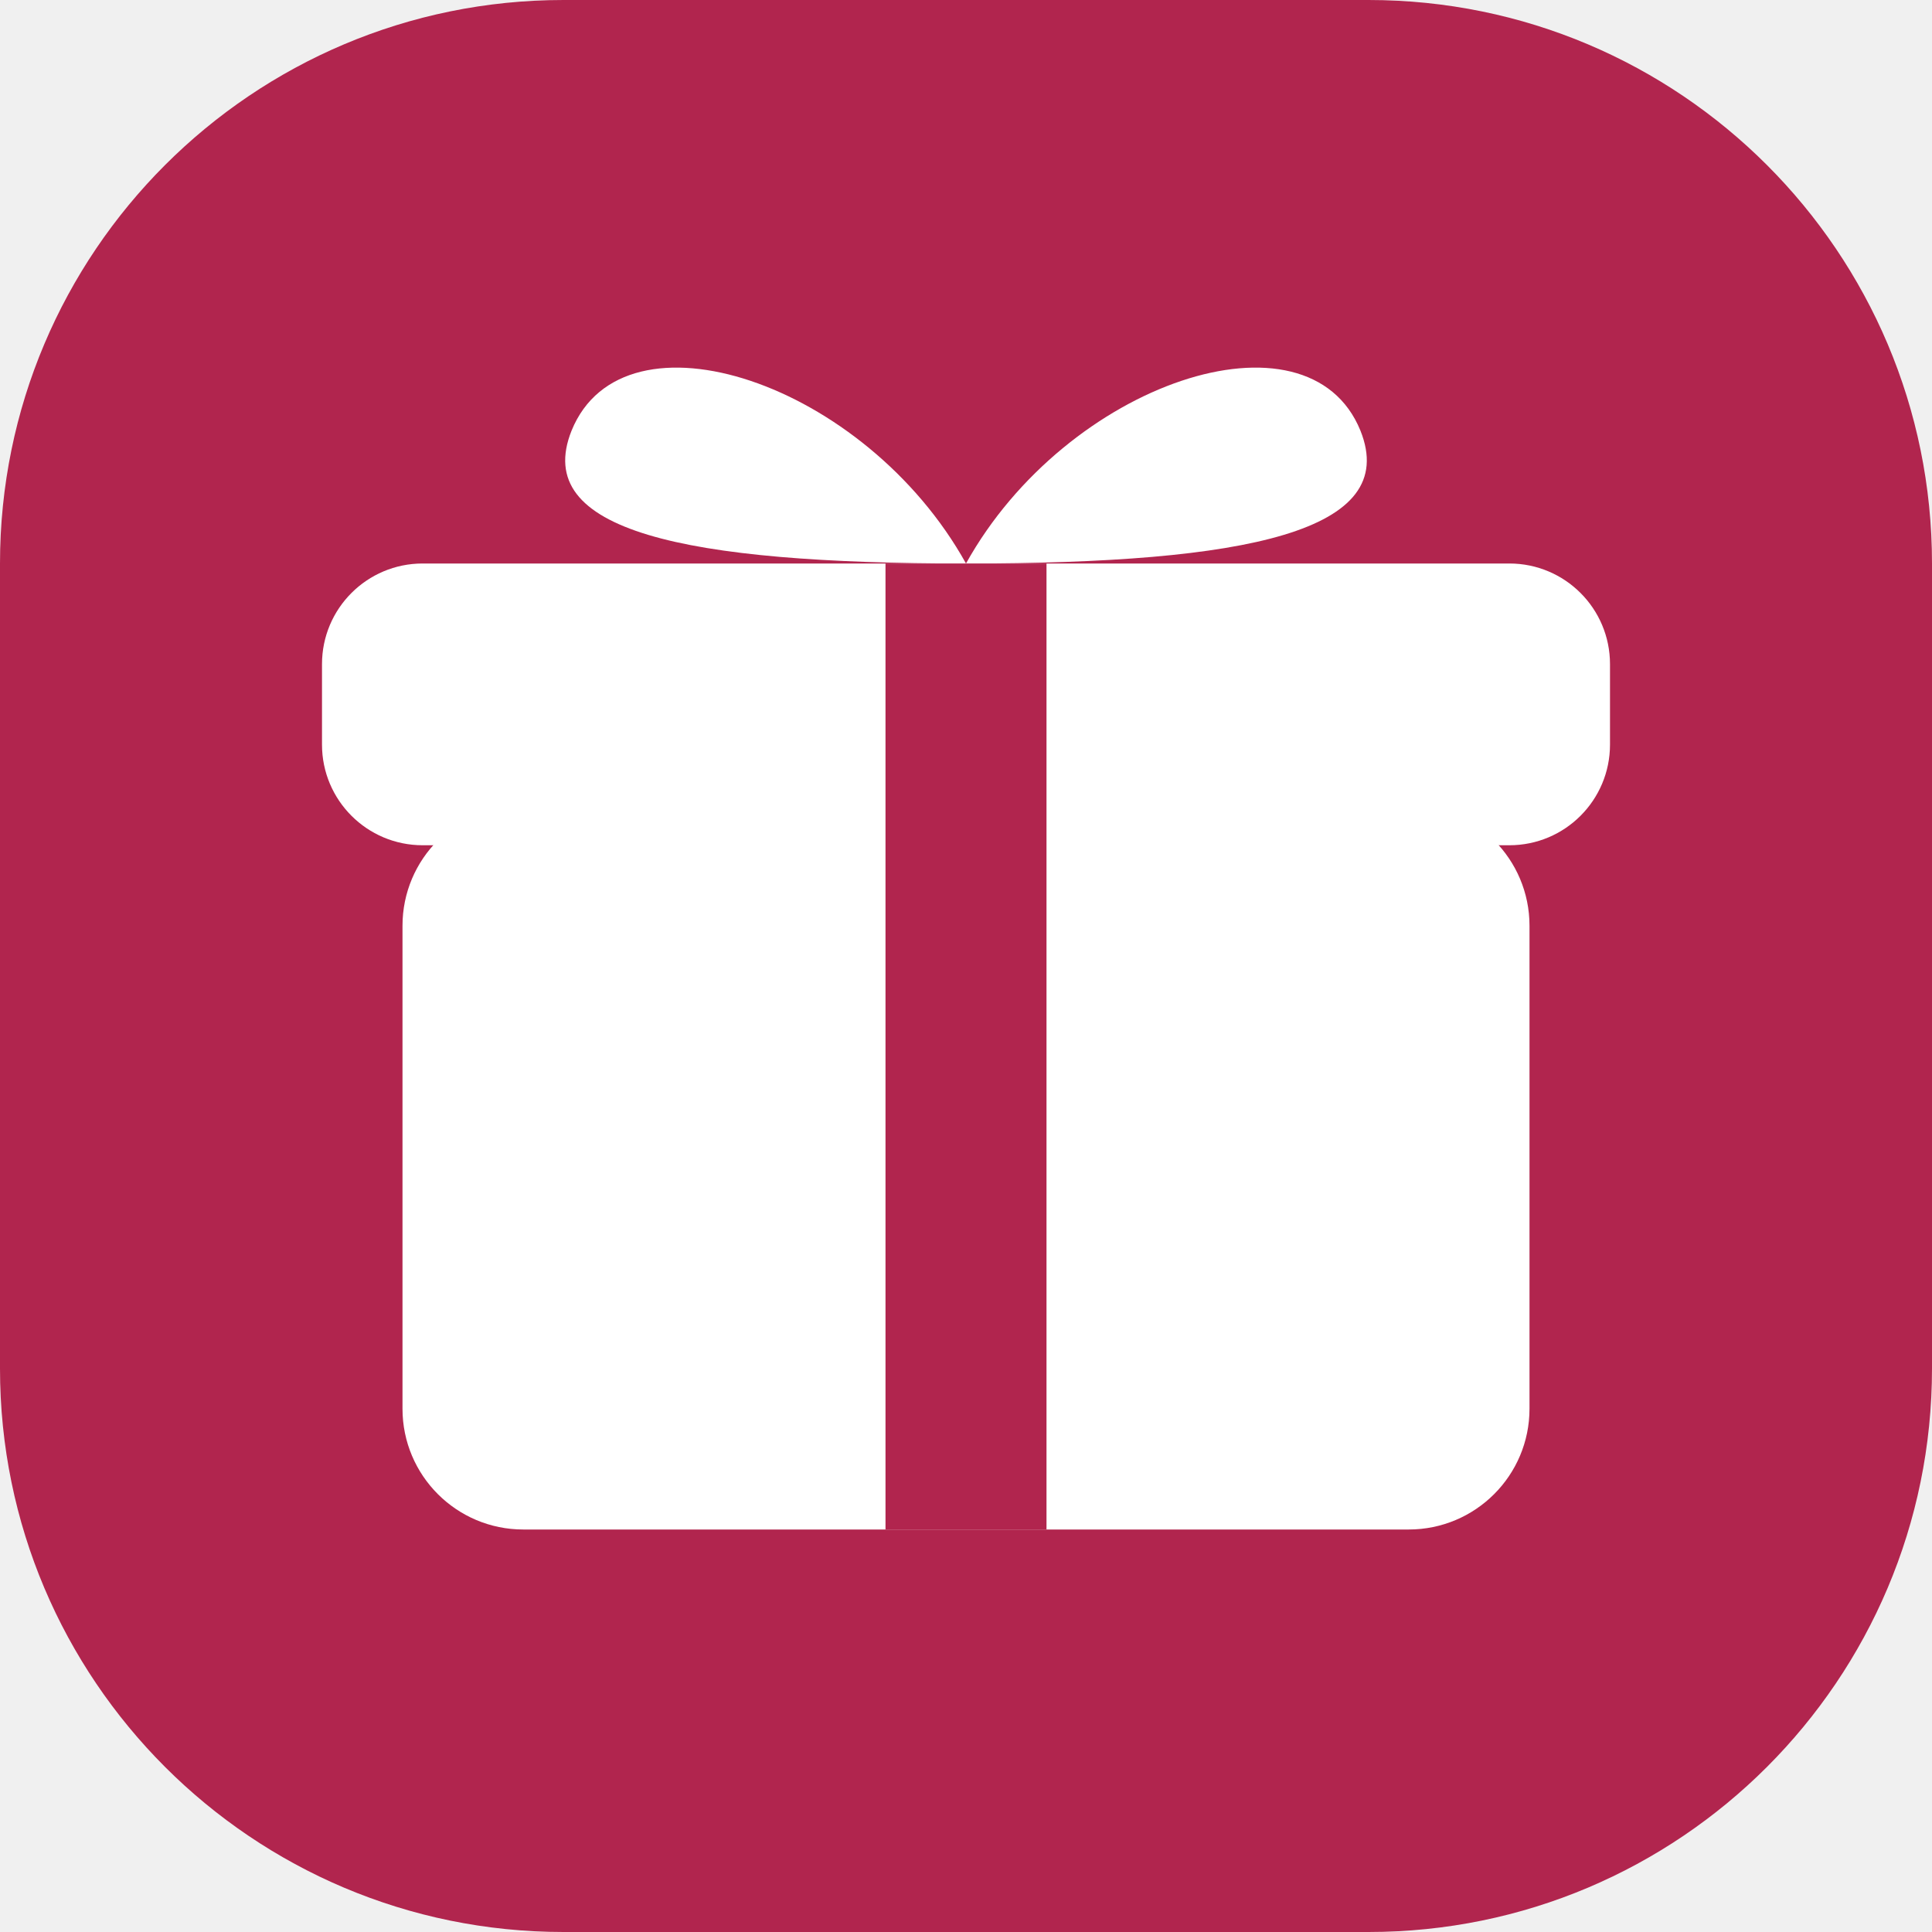
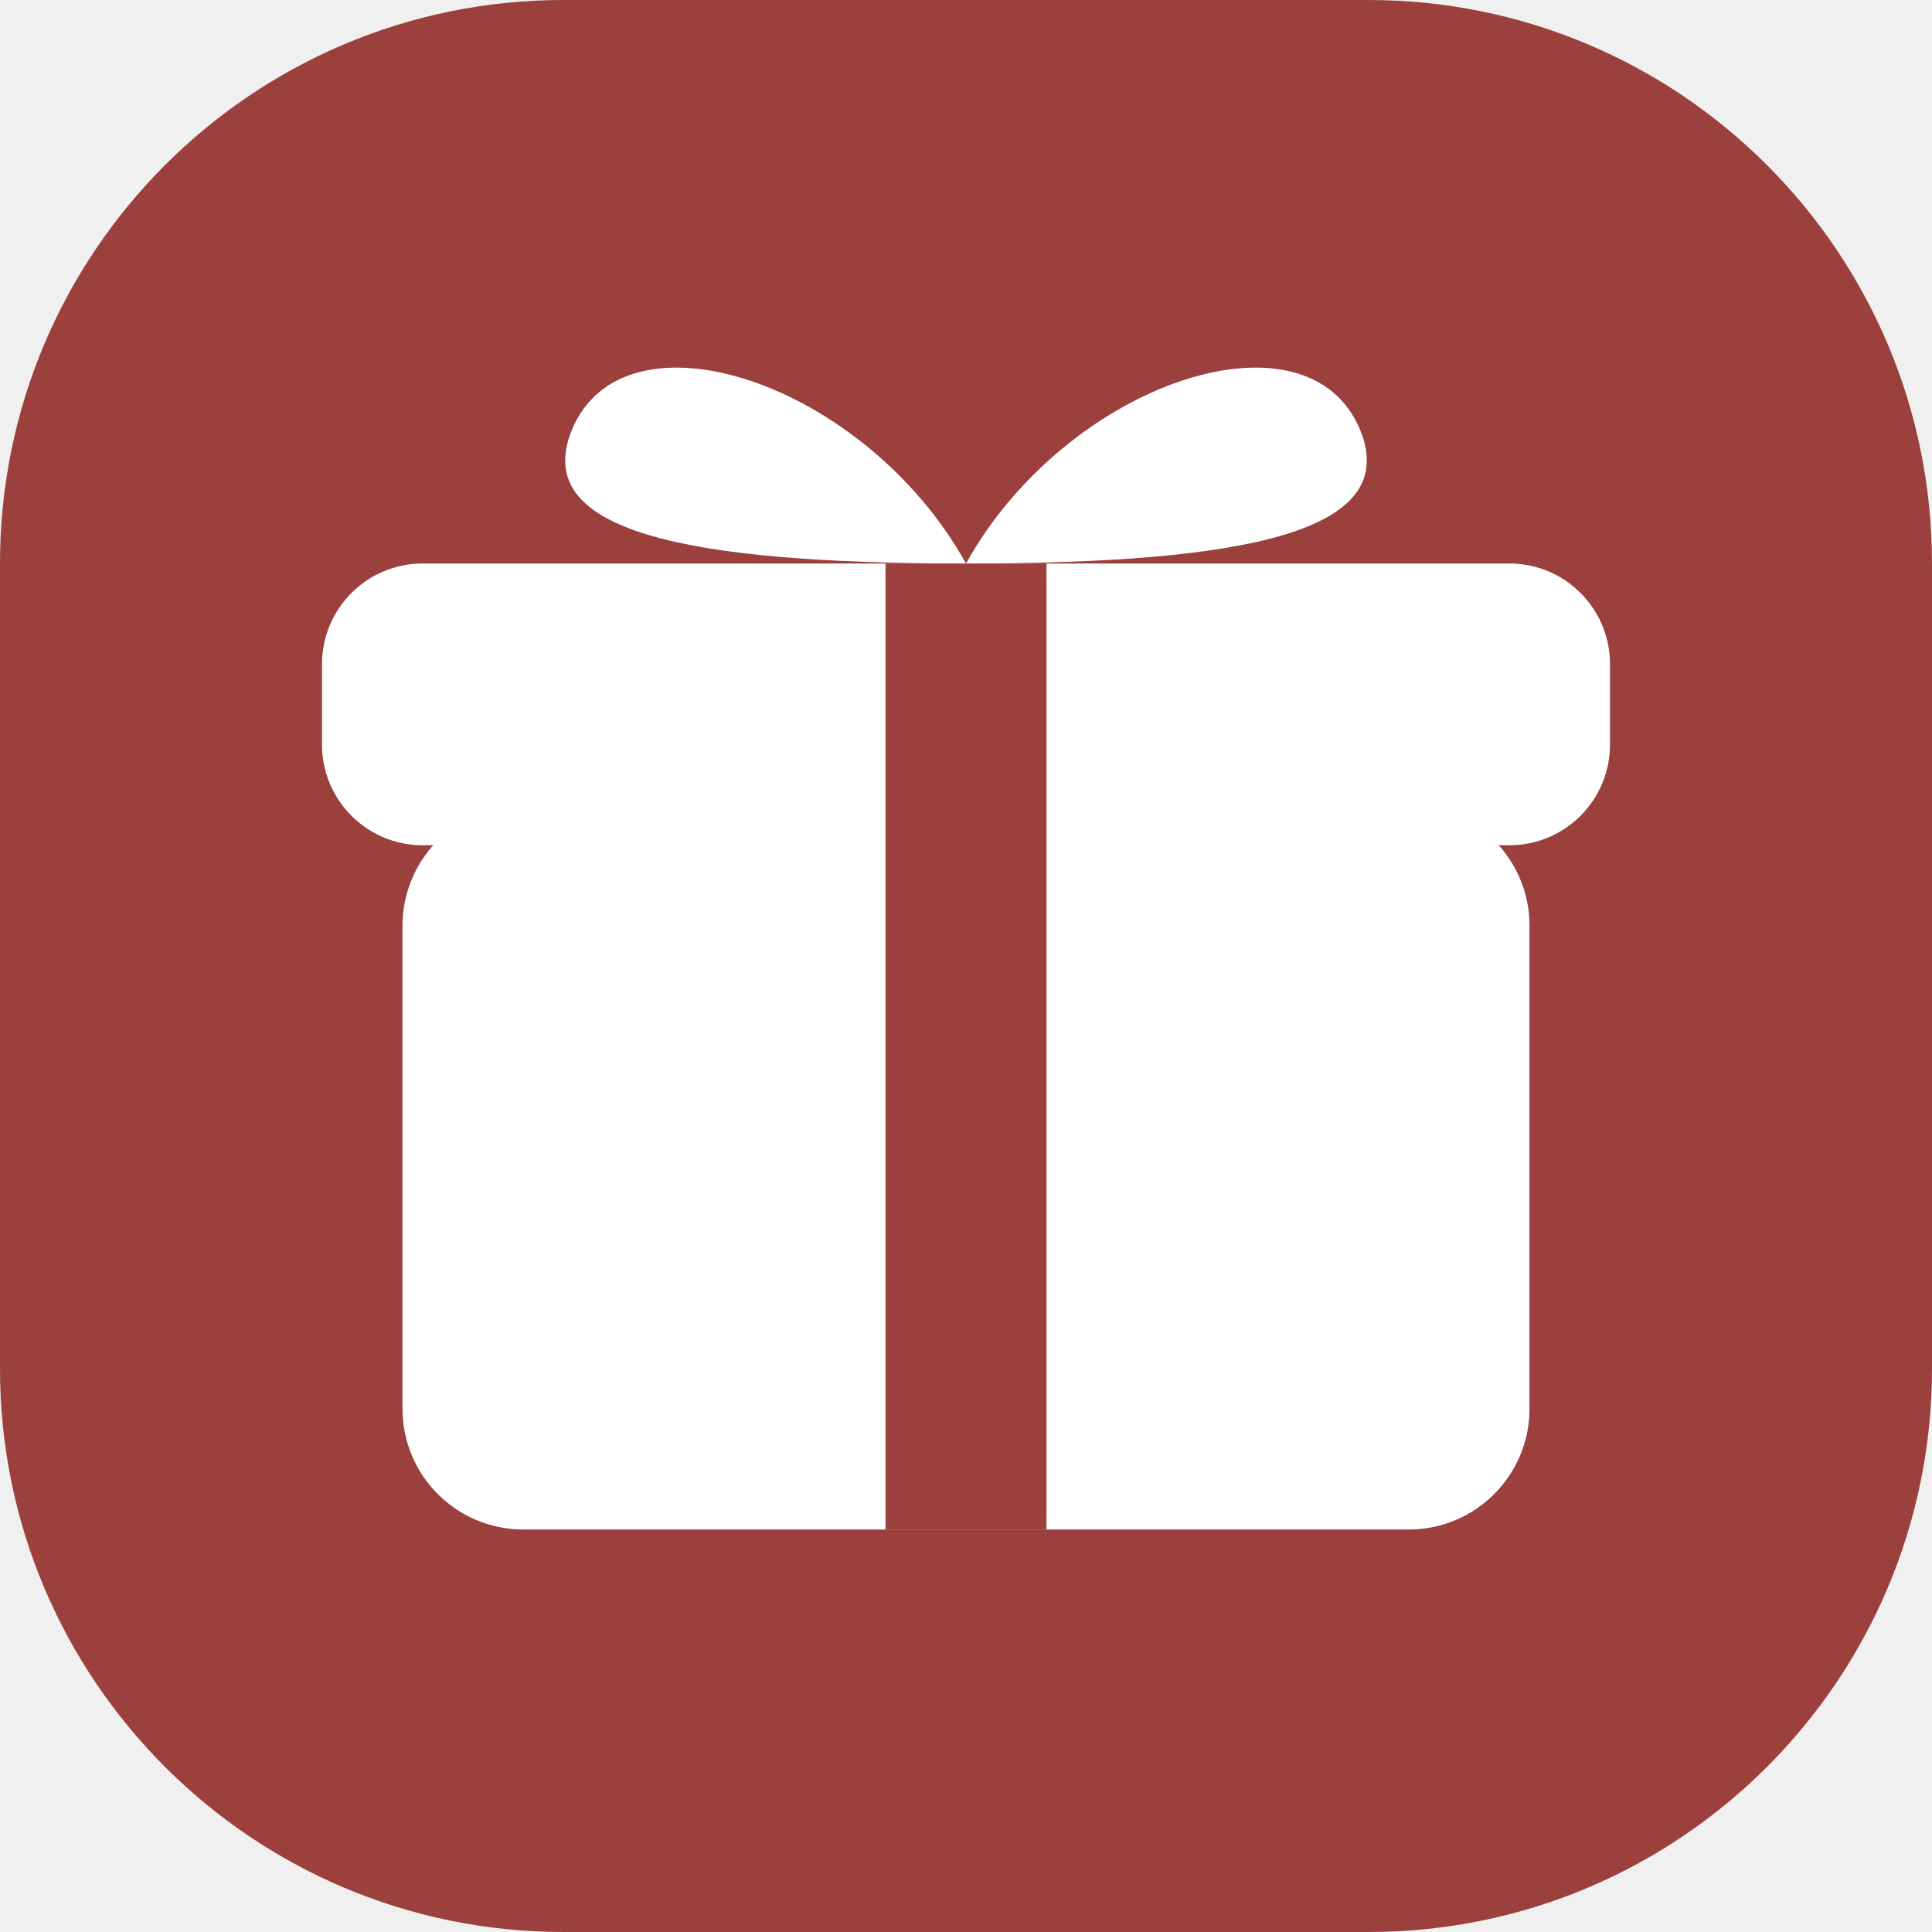
<svg xmlns="http://www.w3.org/2000/svg" viewBox="0 0 48 48">
-   <rect width="48" height="48" rx="14" fill="#b1254e" />
+   <rect width="48" height="48" rx="14" fill="#9b403d" />
  <g fill="#ffffff">
    <rect x="10" y="20" width="28" height="18" rx="3" />
    <rect x="8" y="14" width="32" height="7" rx="2.5" />
    <path d="M24 14c-2.5-4.5-8.5-6.5-9.8-3.3C13.2 13.2 17 14 24 14zm0 0c2.5-4.5 8.5-6.5 9.8-3.3C34.8 13.2 31 14 24 14z" />
  </g>
-   <rect x="22" y="14" width="4" height="24" fill="#b1254e" />
+   <rect x="22" y="14" width="4" height="24" fill="#9b403d" />
</svg>
